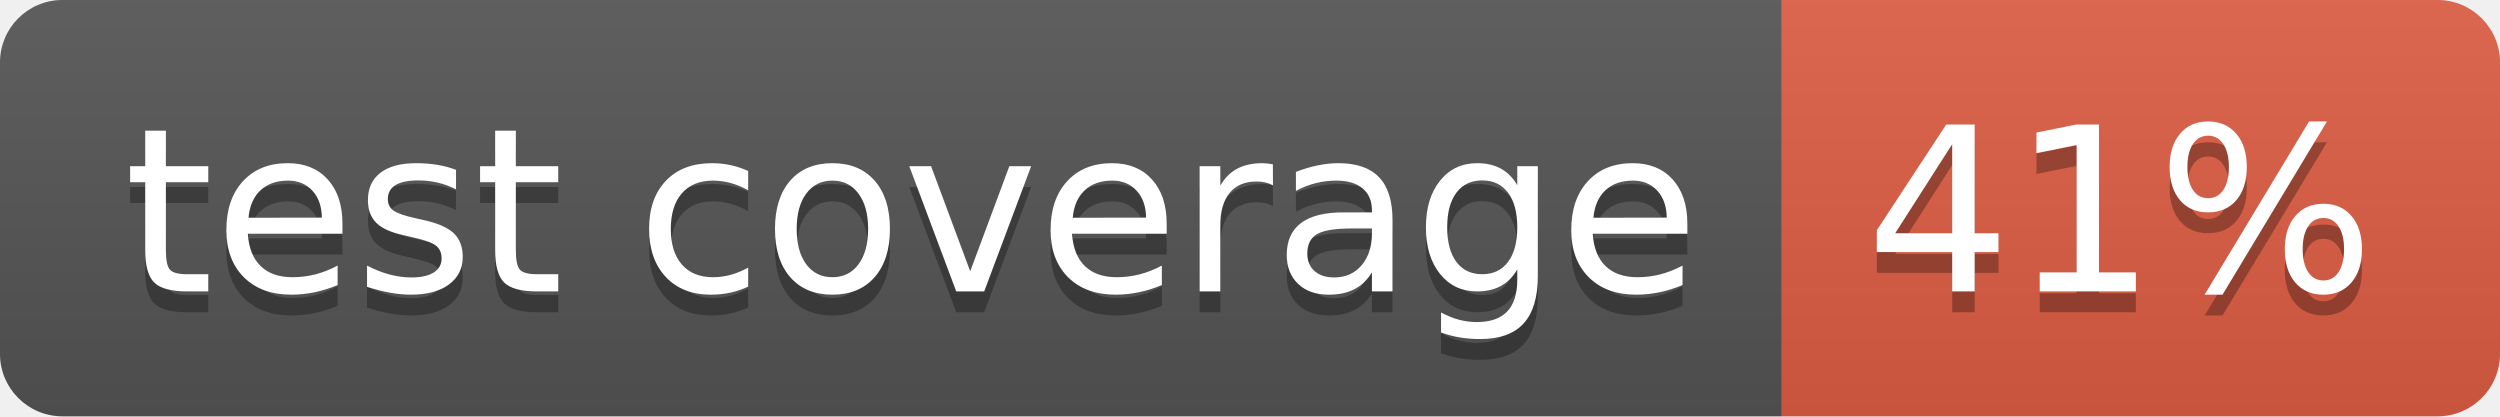
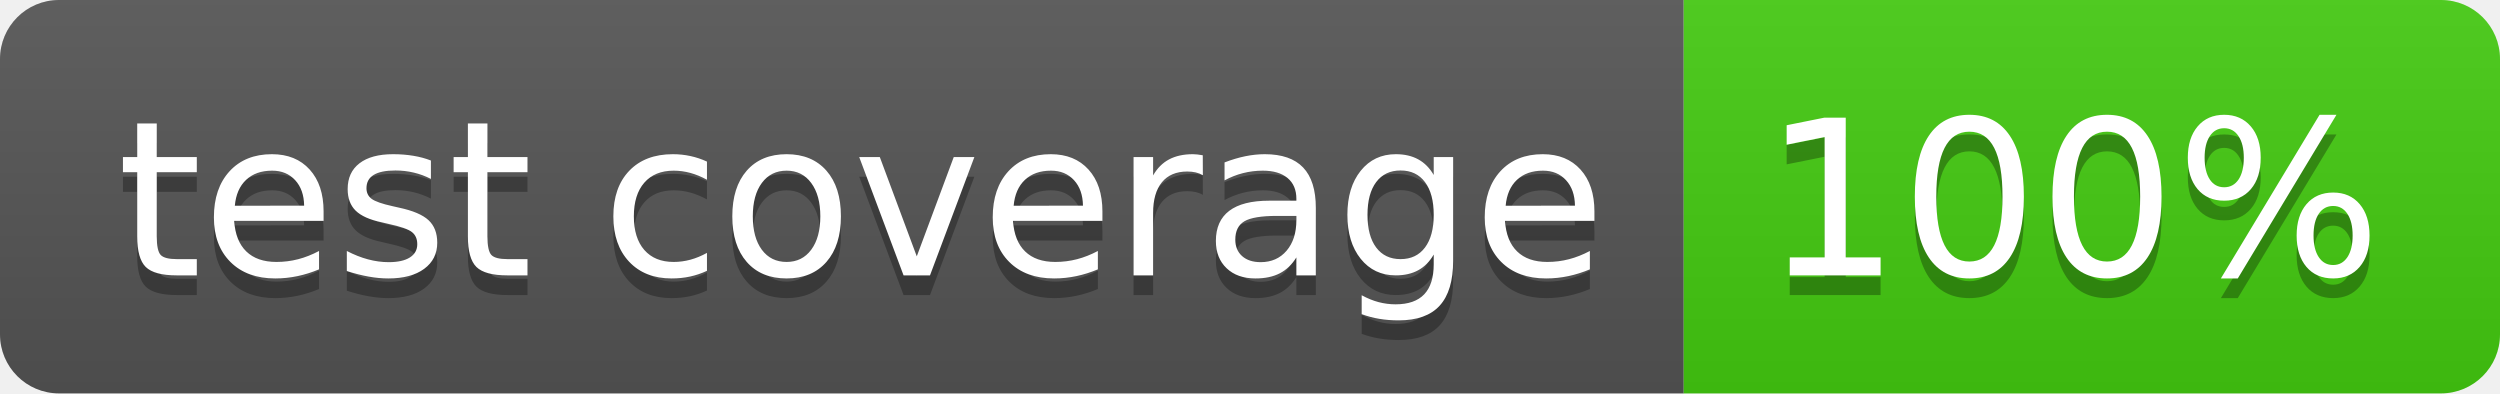
- <svg xmlns="http://www.w3.org/2000/svg" width="120.1" height="20">
+ <svg xmlns="http://www.w3.org/2000/svg" width="127.1" height="20">
  <linearGradient id="smooth" x2="0" y2="100%">
    <stop offset="0" stop-color="#bbb" stop-opacity=".1" />
    <stop offset="1" stop-opacity=".1" />
  </linearGradient>
  <clipPath id="round">
-     <rect width="120.1" height="20" rx="3" fill="#fff" />
+     <rect width="127.1" height="20" rx="3" fill="#fff" />
  </clipPath>
  <g clip-path="url(#round)">
    <rect width="85.6" height="20" fill="#555" />
-     <rect x="85.6" width="34.5" height="20" fill="#e05d44" />
-     <rect width="120.1" height="20" fill="url(#smooth)" />
+     <rect x="85.6" width="41.5" height="20" fill="#4c1" />
+     <rect width="127.1" height="20" fill="url(#smooth)" />
  </g>
  <g fill="#fff" text-anchor="middle" font-family="DejaVu Sans,Verdana,Geneva,sans-serif" font-size="110">
    <text x="438.0" y="150" fill="#010101" fill-opacity=".3" transform="scale(0.1)" textLength="756.0" lengthAdjust="spacing">test coverage</text>
    <text x="438.0" y="140" transform="scale(0.1)" textLength="756.0" lengthAdjust="spacing">test coverage</text>
-     <text x="1018.5" y="150" fill="#010101" fill-opacity=".3" transform="scale(0.1)" textLength="245.0" lengthAdjust="spacing">41%</text>
-     <text x="1018.5" y="140" transform="scale(0.1)" textLength="245.0" lengthAdjust="spacing">41%</text>
+     <text x="1053.5" y="150" fill="#010101" fill-opacity=".3" transform="scale(0.1)" textLength="315.0" lengthAdjust="spacing">100%</text>
+     <text x="1053.5" y="140" transform="scale(0.1)" textLength="315.0" lengthAdjust="spacing">100%</text>
  </g>
</svg>
